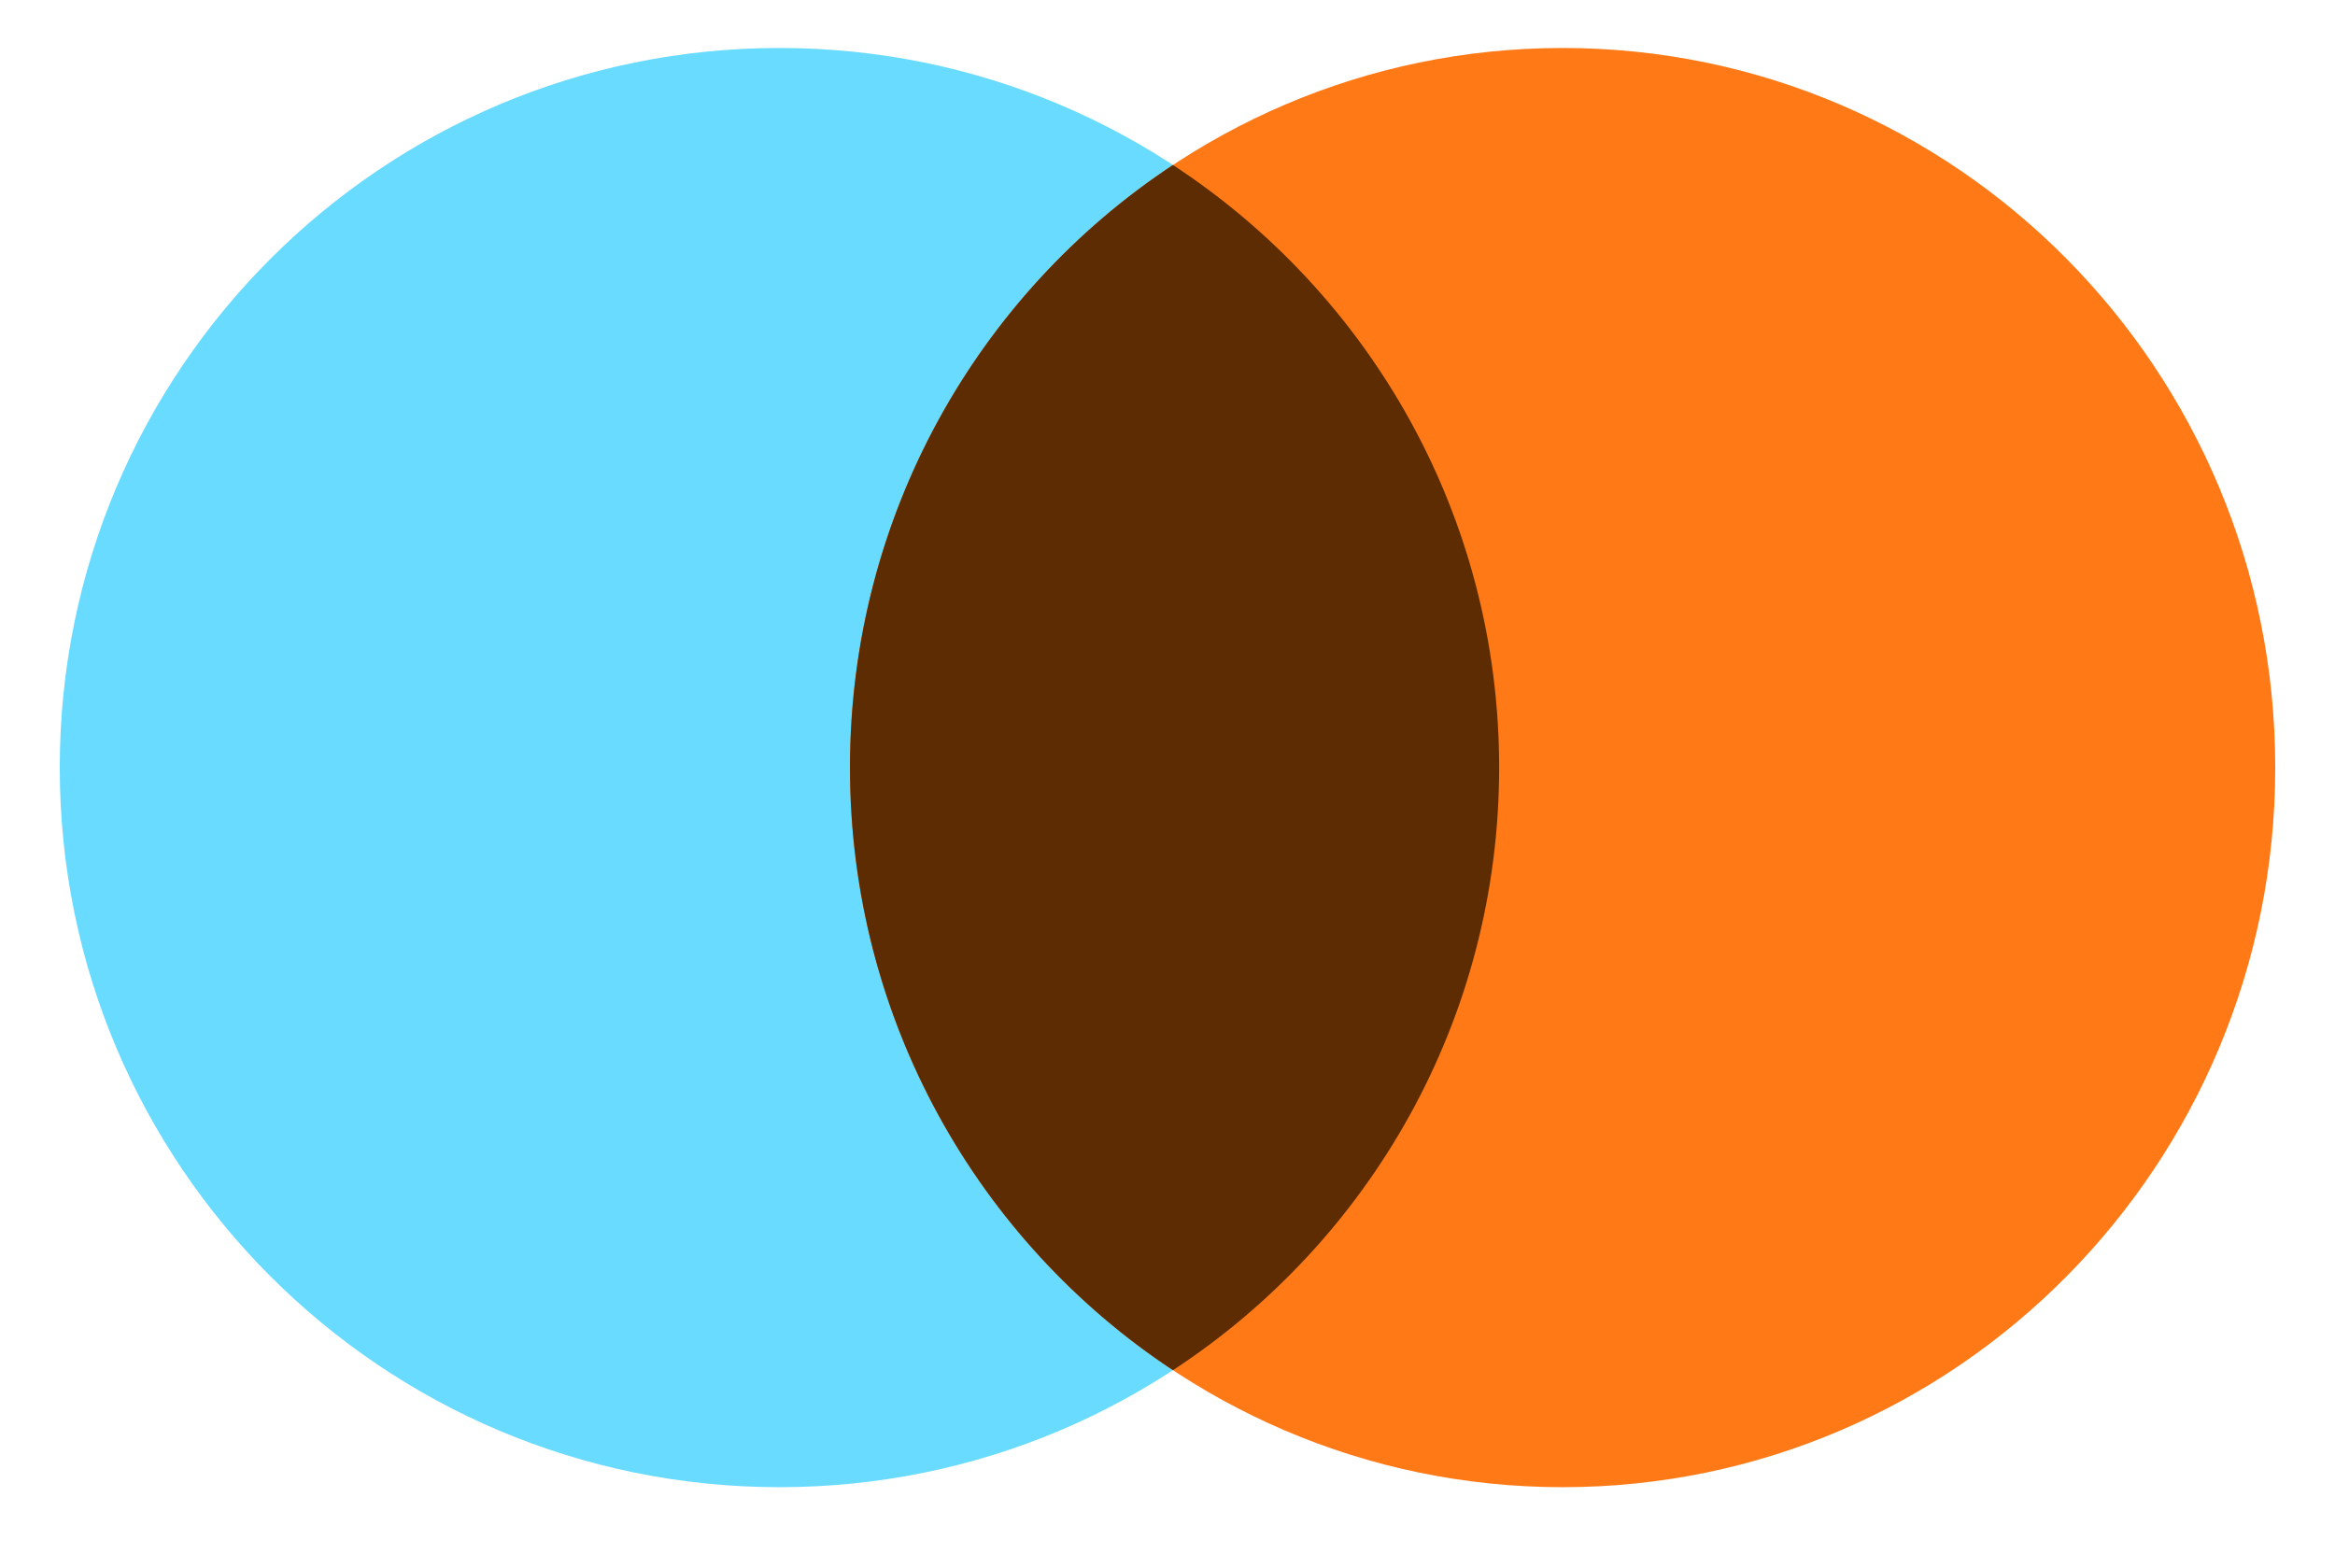
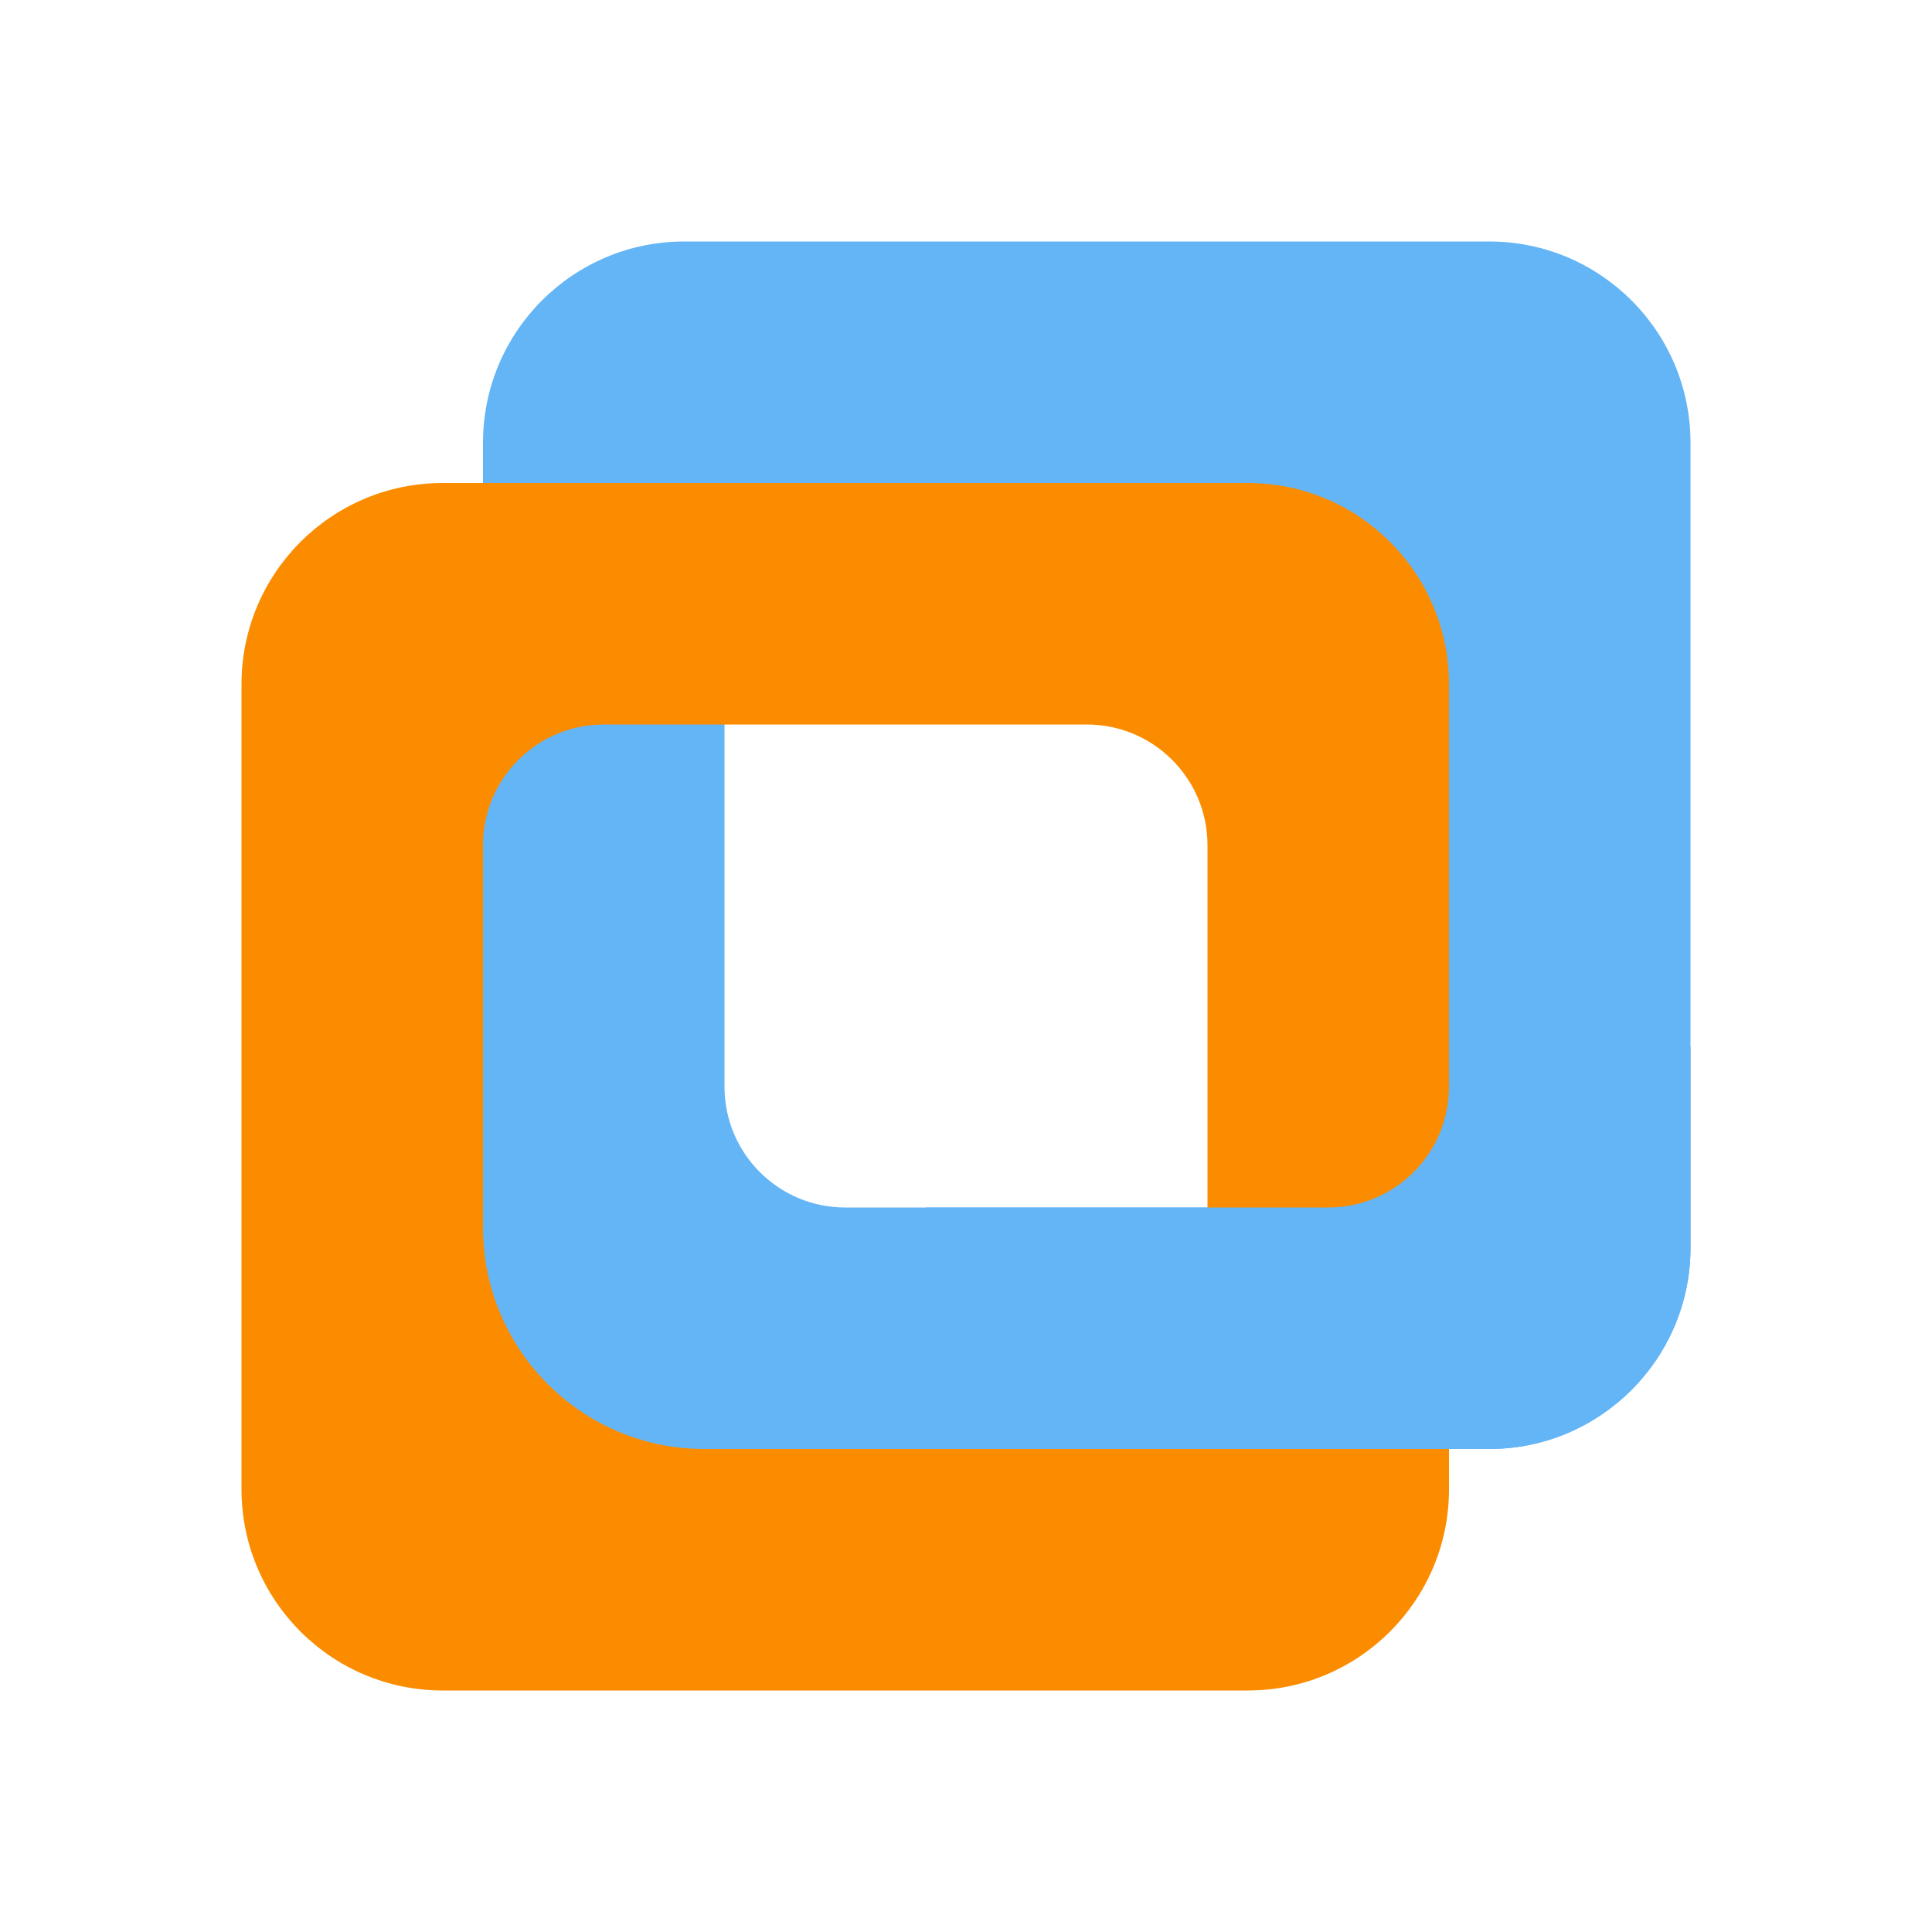
- <svg xmlns="http://www.w3.org/2000/svg" id="logo-14" width="73" height="49" viewBox="0 0 73 49" fill="none">
-   <path d="M46.868 24C46.868 36.426 36.794 46.5 24.368 46.5C11.941 46.5 1.868 36.426 1.868 24C1.868 11.574 11.941 1.5 24.368 1.5C36.794 1.5 46.868 11.574 46.868 24Z" class="ccustom" fill="#68DBFF" />
-   <path d="M71.132 24C71.132 36.426 61.157 46.5 48.853 46.5C36.548 46.5 26.573 36.426 26.573 24C26.573 11.574 36.548 1.5 48.853 1.5C61.157 1.5 71.132 11.574 71.132 24Z" class="ccompli1" fill="#FF7917" />
-   <path d="M36.67 42.842C42.811 38.824 46.868 31.886 46.868 24C46.868 16.114 42.811 9.176 36.67 5.159C30.59 9.176 26.573 16.114 26.573 24C26.573 31.886 30.59 38.824 36.67 42.842Z" class="ccompli2" fill="#5D2C02" />
+ <svg xmlns="http://www.w3.org/2000/svg" viewBox="0 0 48 48" width="48px" height="48px">
+   <path fill="#64b5f6" d="M37,36H17c-2.761,0-5-2.239-5-5V11c0-2.761,2.239-5,5-5h20c2.761,0,5,2.239,5,5v20 C42,33.761,39.761,36,37,36z M21,30h14V18.5c0-3.038-2.462-5.5-5.5-5.5H18v14C18,28.657,19.343,30,21,30z" />
+   <path fill="#fb8c00" d="M31,42H11c-2.761,0-5-2.239-5-5V17c0-2.761,2.239-5,5-5h20c2.761,0,5,2.239,5,5v20 C36,39.761,33.761,42,31,42z M17.5,36H30V21c0-1.657-1.343-3-3-3H15c-1.657,0-3,1.343-3,3v9.5C12,33.538,14.462,36,17.5,36z" />
+   <path fill="#64b5f6" d="M36,26v1c0,1.657-1.343,3-3,3H23v6h14c2.75,0,5-2.25,5-5v-5H36z" />
</svg>
